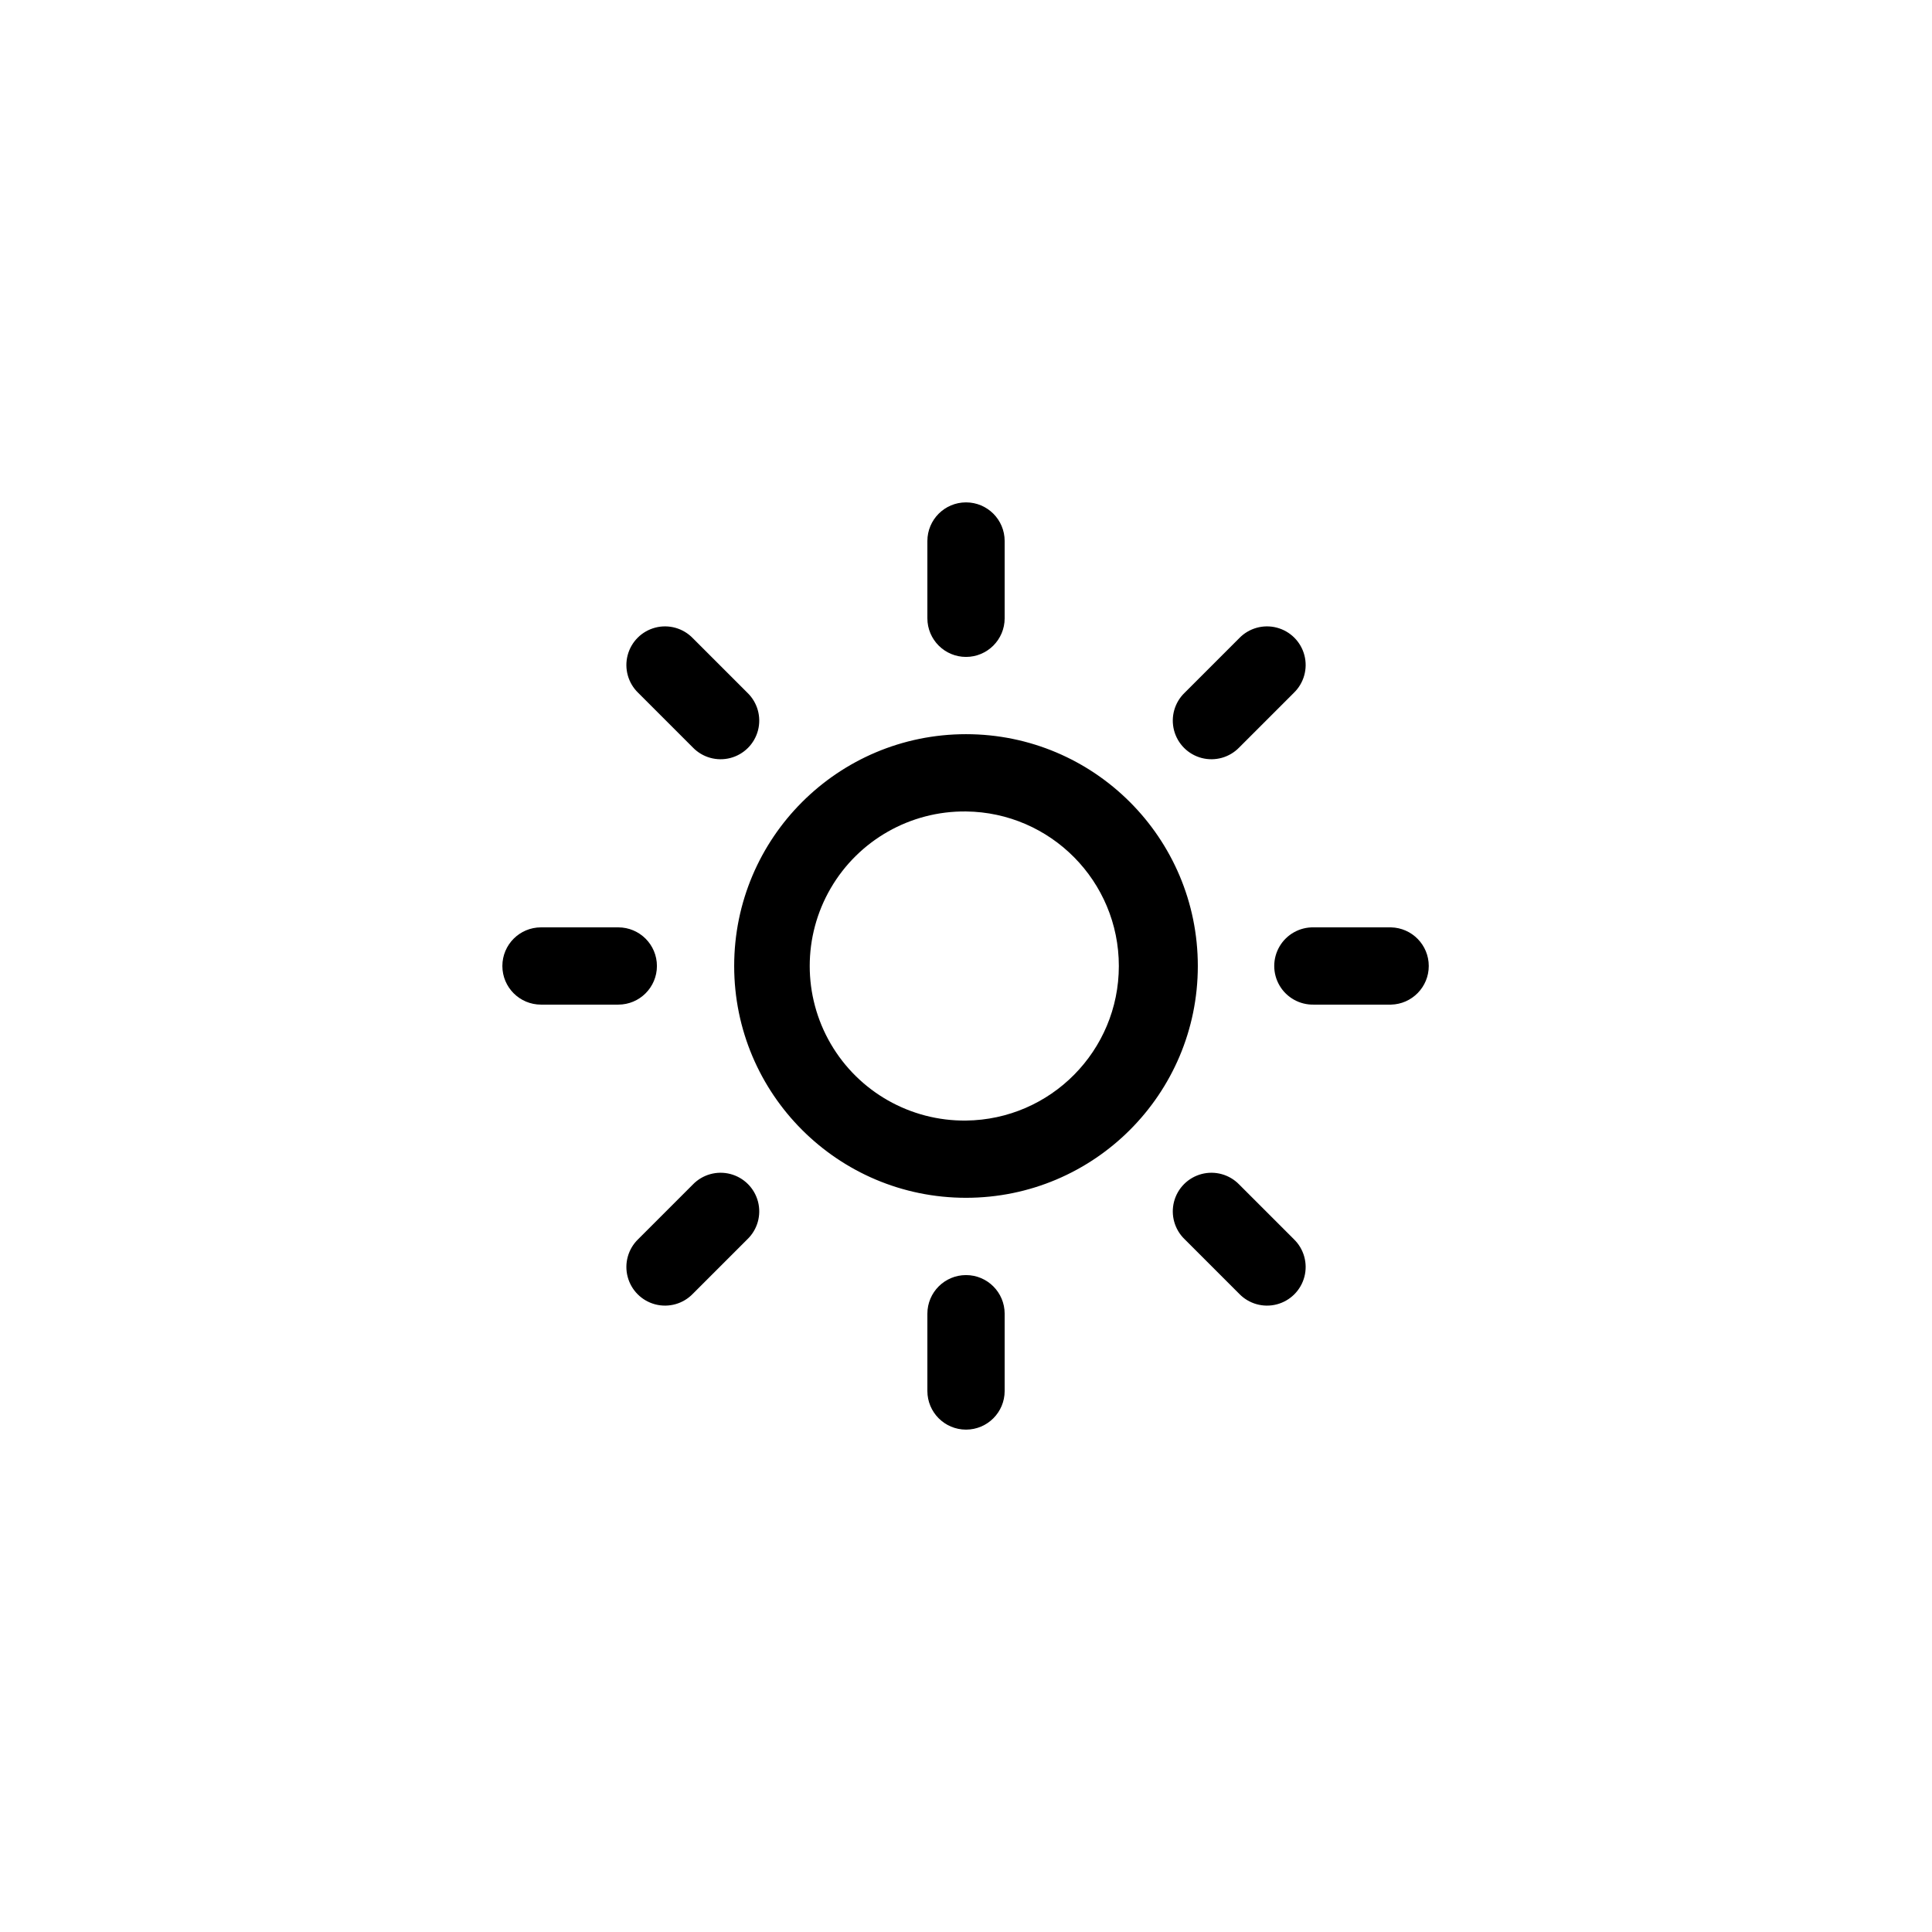
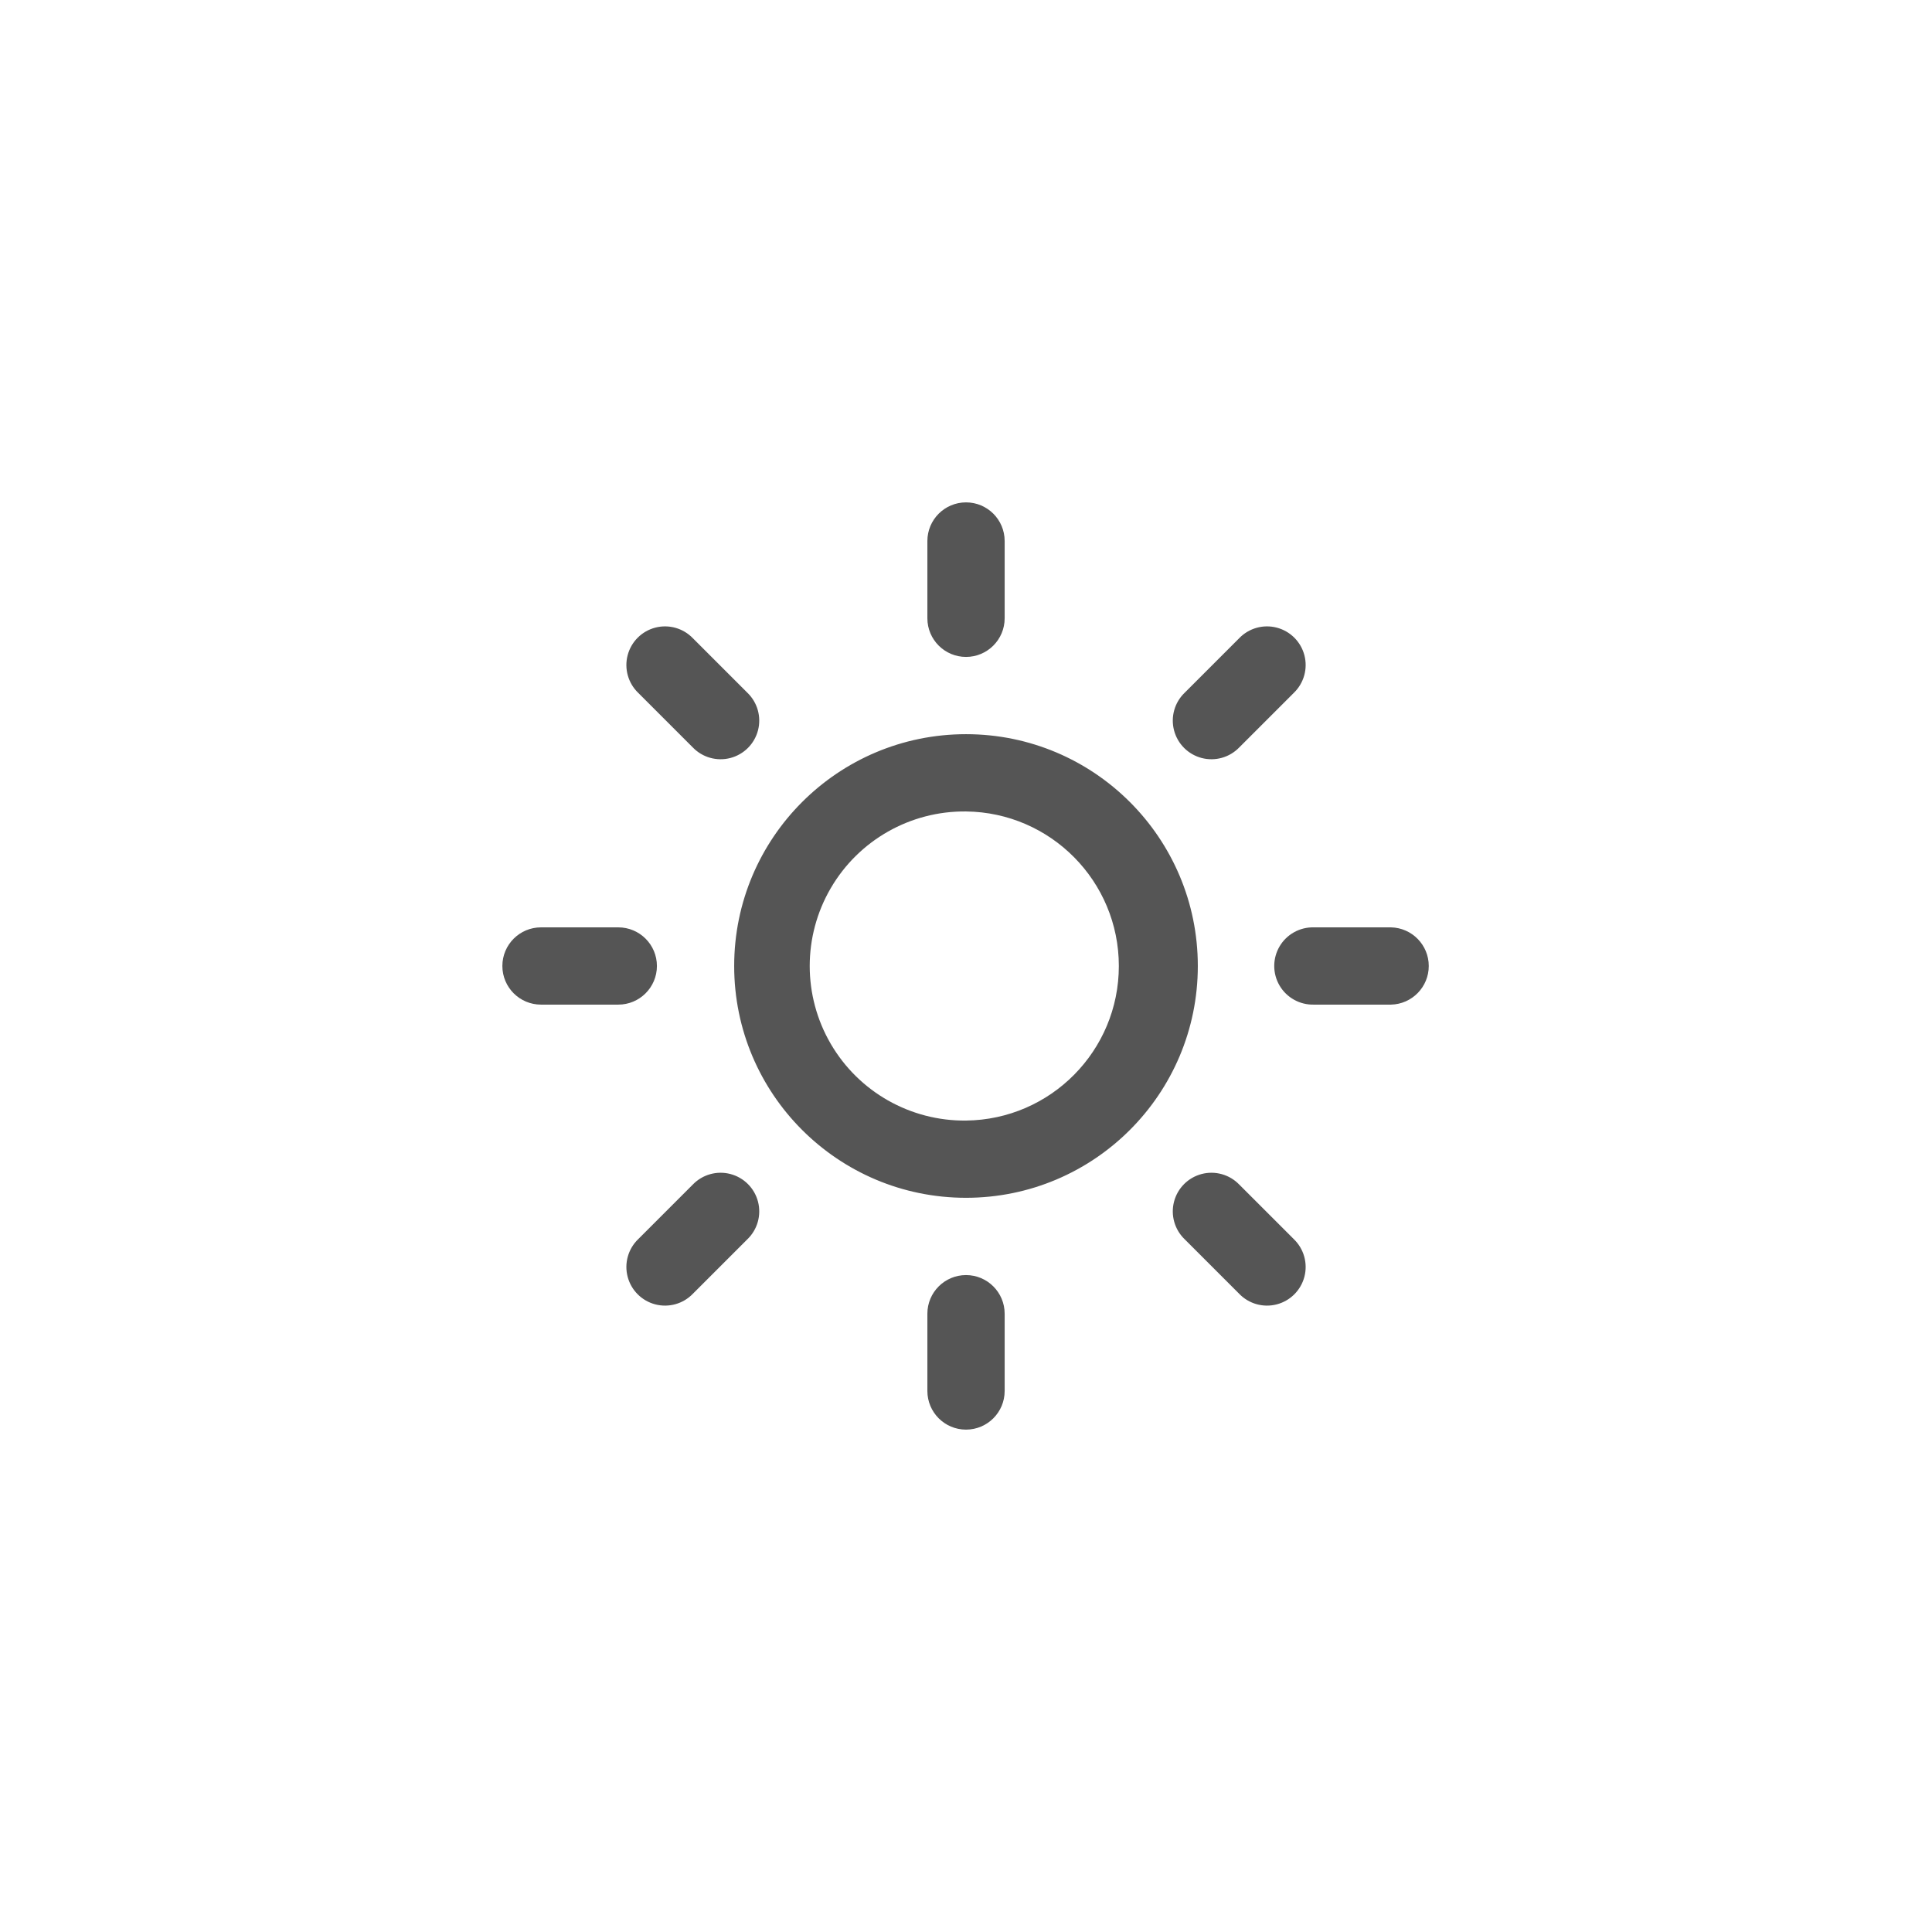
- <svg xmlns="http://www.w3.org/2000/svg" width="100" height="100" viewBox="0 0 100 100">
+ <svg xmlns="http://www.w3.org/2000/svg" width="100" height="100" fill="#555555" viewBox="0 0 100 100">
  <path fill-rule="evenodd" clip-rule="evenodd" d="M71.997 51.999h-3.998a2 2 0 1 1 0-3.999h3.998a2 2 0 0 1 0 3.999zm-7.855-13.311a2 2 0 1 1-2.828-2.828l2.828-2.828a2 2 0 1 1 2.828 2.828l-2.828 2.828zm-14.141 23.31c-6.627 0-12-5.372-12-11.998 0-6.627 5.372-11.999 12-11.999 6.627 0 11.998 5.372 11.998 11.999 0 6.626-5.371 11.998-11.998 11.998zm0-19.997A8 8 0 1 0 50 58a8 8 0 0 0 .001-15.999zm0-7.999a2 2 0 0 1-2-2v-3.999a2 2 0 0 1 4 0v3.999c0 1.104-.897 2-2 2zM35.86 38.688l-2.828-2.828a2 2 0 1 1 2.828-2.828l2.828 2.828a2 2 0 1 1-2.828 2.828zM34.002 50a2 2 0 0 1-2 1.999h-4a1.999 1.999 0 0 1 0-3.999h4a2 2 0 0 1 2 2zm1.858 11.312a2 2 0 1 1 2.828 2.828l-2.828 2.828a2 2 0 1 1-2.828-2.828l2.828-2.828zm14.141 4.686a2 2 0 0 1 2 1.999v4a2 2 0 0 1-4 0v-4a2 2 0 0 1 2-1.999zm14.141-4.686l2.828 2.828a2 2 0 1 1-2.828 2.828l-2.828-2.828a2 2 0 1 1 2.828-2.828z" />
</svg>
